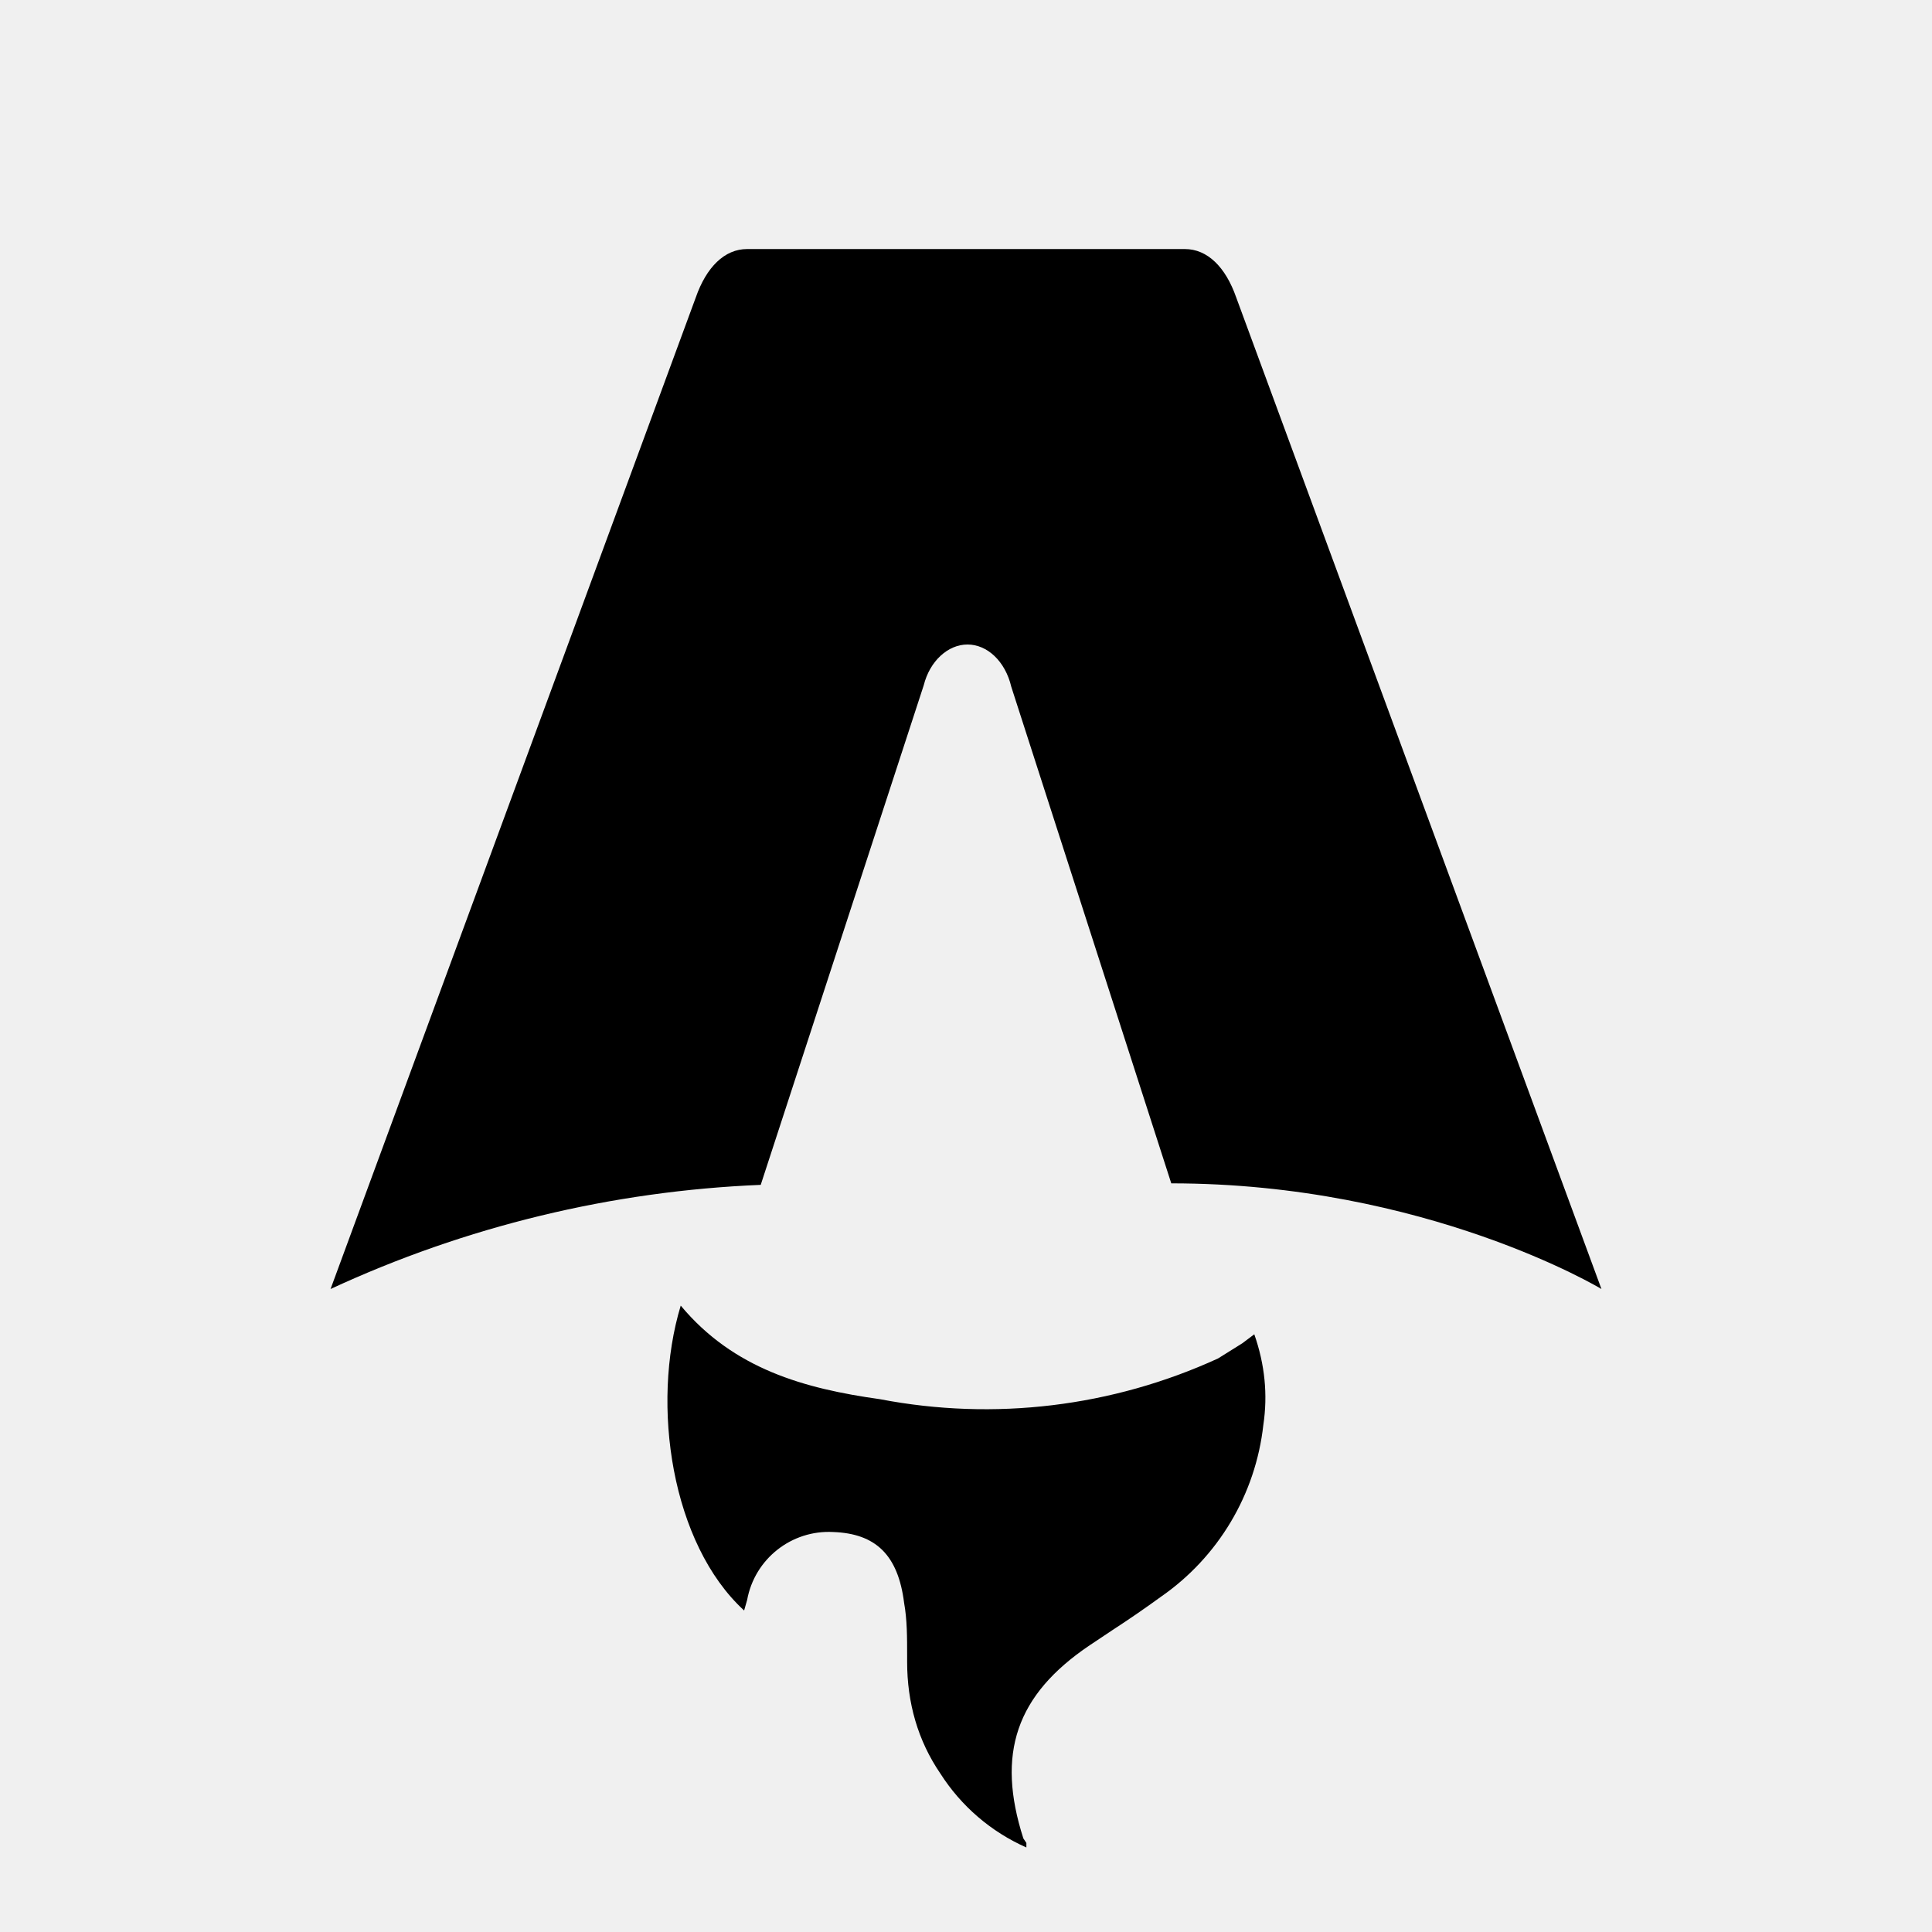
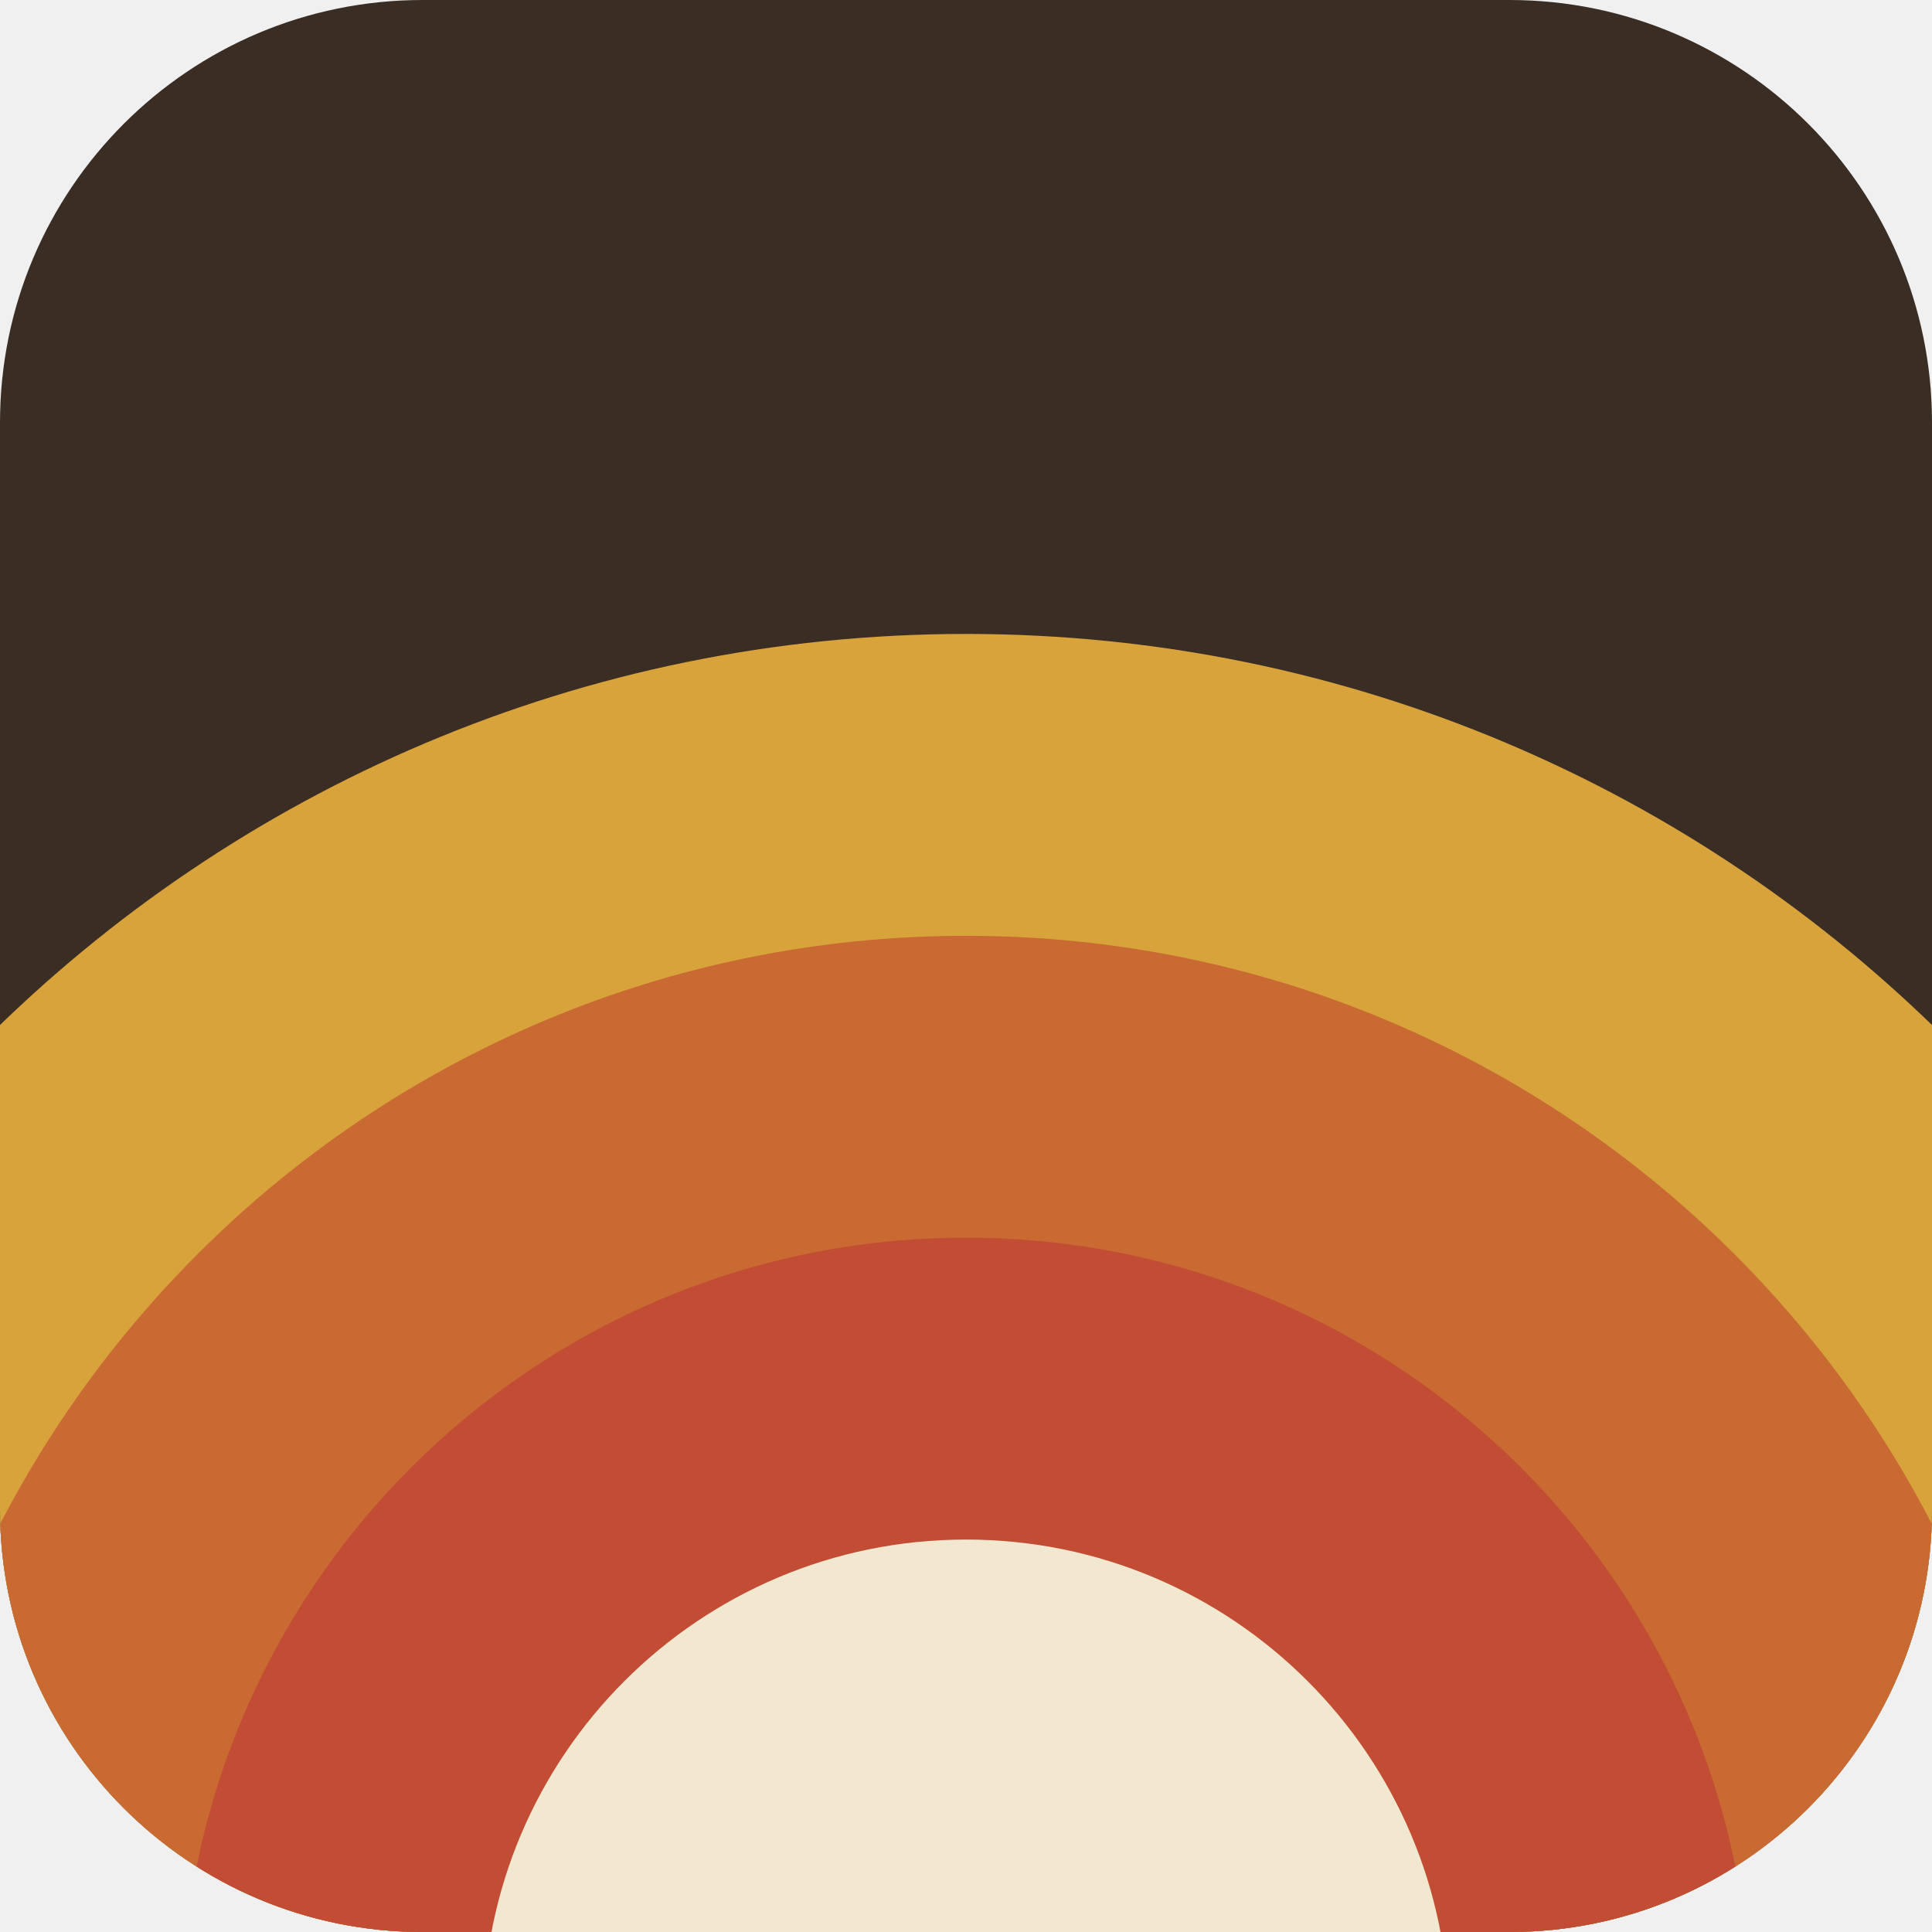
- <svg xmlns="http://www.w3.org/2000/svg" fill="none" viewBox="0 0 128 128">
-   <path d="M50.4 78.5a75.1 75.1 0 0 0-28.5 6.9l24.2-65.7c.7-2 1.9-3.2 3.4-3.2h29c1.5 0 2.7 1.2 3.4 3.2l24.2 65.7s-11.6-7-28.5-7L67 45.5c-.4-1.7-1.6-2.8-2.9-2.8-1.3 0-2.5 1.1-2.9 2.7L50.4 78.5Zm-1.1 28.2Zm-4.2-20.2c-2 6.6-.6 15.8 4.2 20.2a17.5 17.5 0 0 1 .2-.7 5.5 5.5 0 0 1 5.7-4.5c2.8.1 4.3 1.5 4.7 4.7.2 1.1.2 2.3.2 3.5v.4c0 2.7.7 5.2 2.2 7.4a13 13 0 0 0 5.7 4.9v-.3l-.2-.3c-1.8-5.6-.5-9.5 4.4-12.8l1.5-1a73 73 0 0 0 3.2-2.2 16 16 0 0 0 6.8-11.4c.3-2 .1-4-.6-6l-.8.6-1.6 1a37 37 0 0 1-22.4 2.7c-5-.7-9.7-2-13.2-6.2Z" />
-   <style>
-         path { fill: #000; }
-         @media (prefers-color-scheme: dark) {
-             path { fill: #FFF; }
-         }
-     </style>
+ <svg xmlns="http://www.w3.org/2000/svg" viewBox="0 0 128 128">
+   <defs>
+     <clipPath id="r">
+       <rect width="128" height="128" rx="28" />
+     </clipPath>
+   </defs>
+   <g clip-path="url(#r)">
+     <rect width="128" height="128" fill="#3a2d23" />
+     <circle cx="64" cy="134" r="92" fill="#d9a33c" />
+     <circle cx="64" cy="134" r="72" fill="#c96a32" />
+     <circle cx="64" cy="134" r="52" fill="#c24d34" />
+     <circle cx="64" cy="134" r="32" fill="#f2e8d0" />
+   </g>
</svg>
